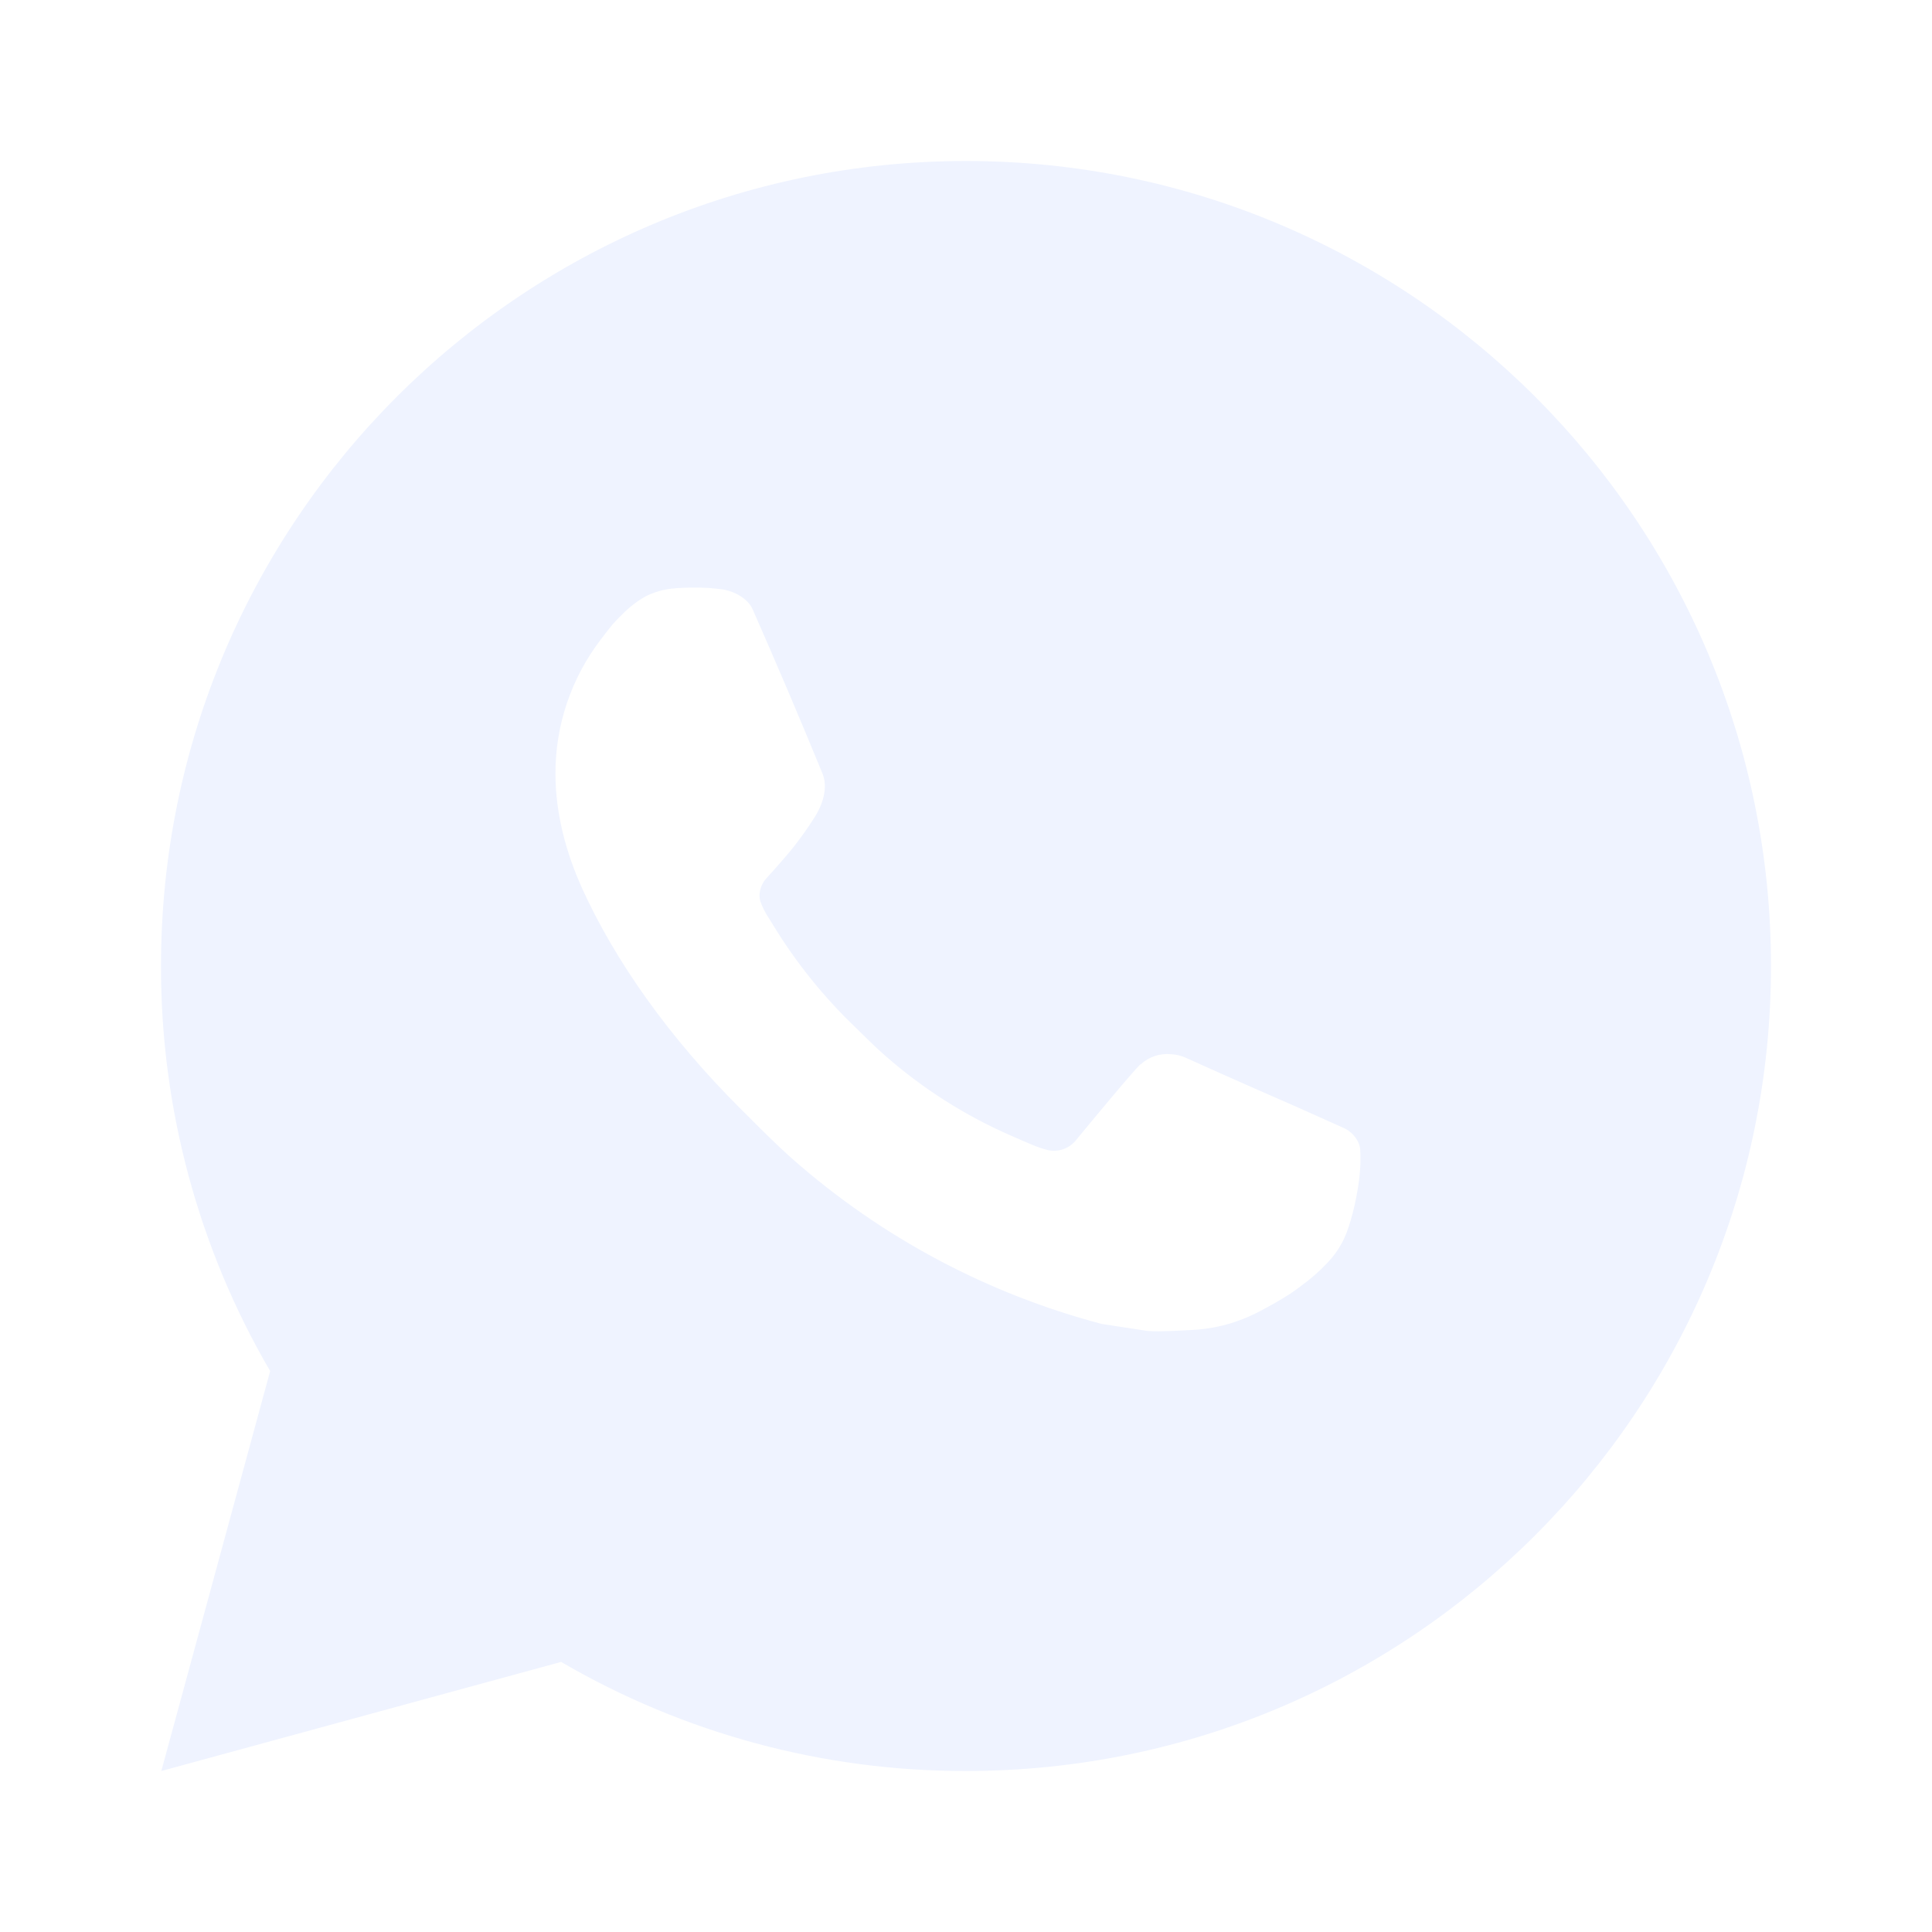
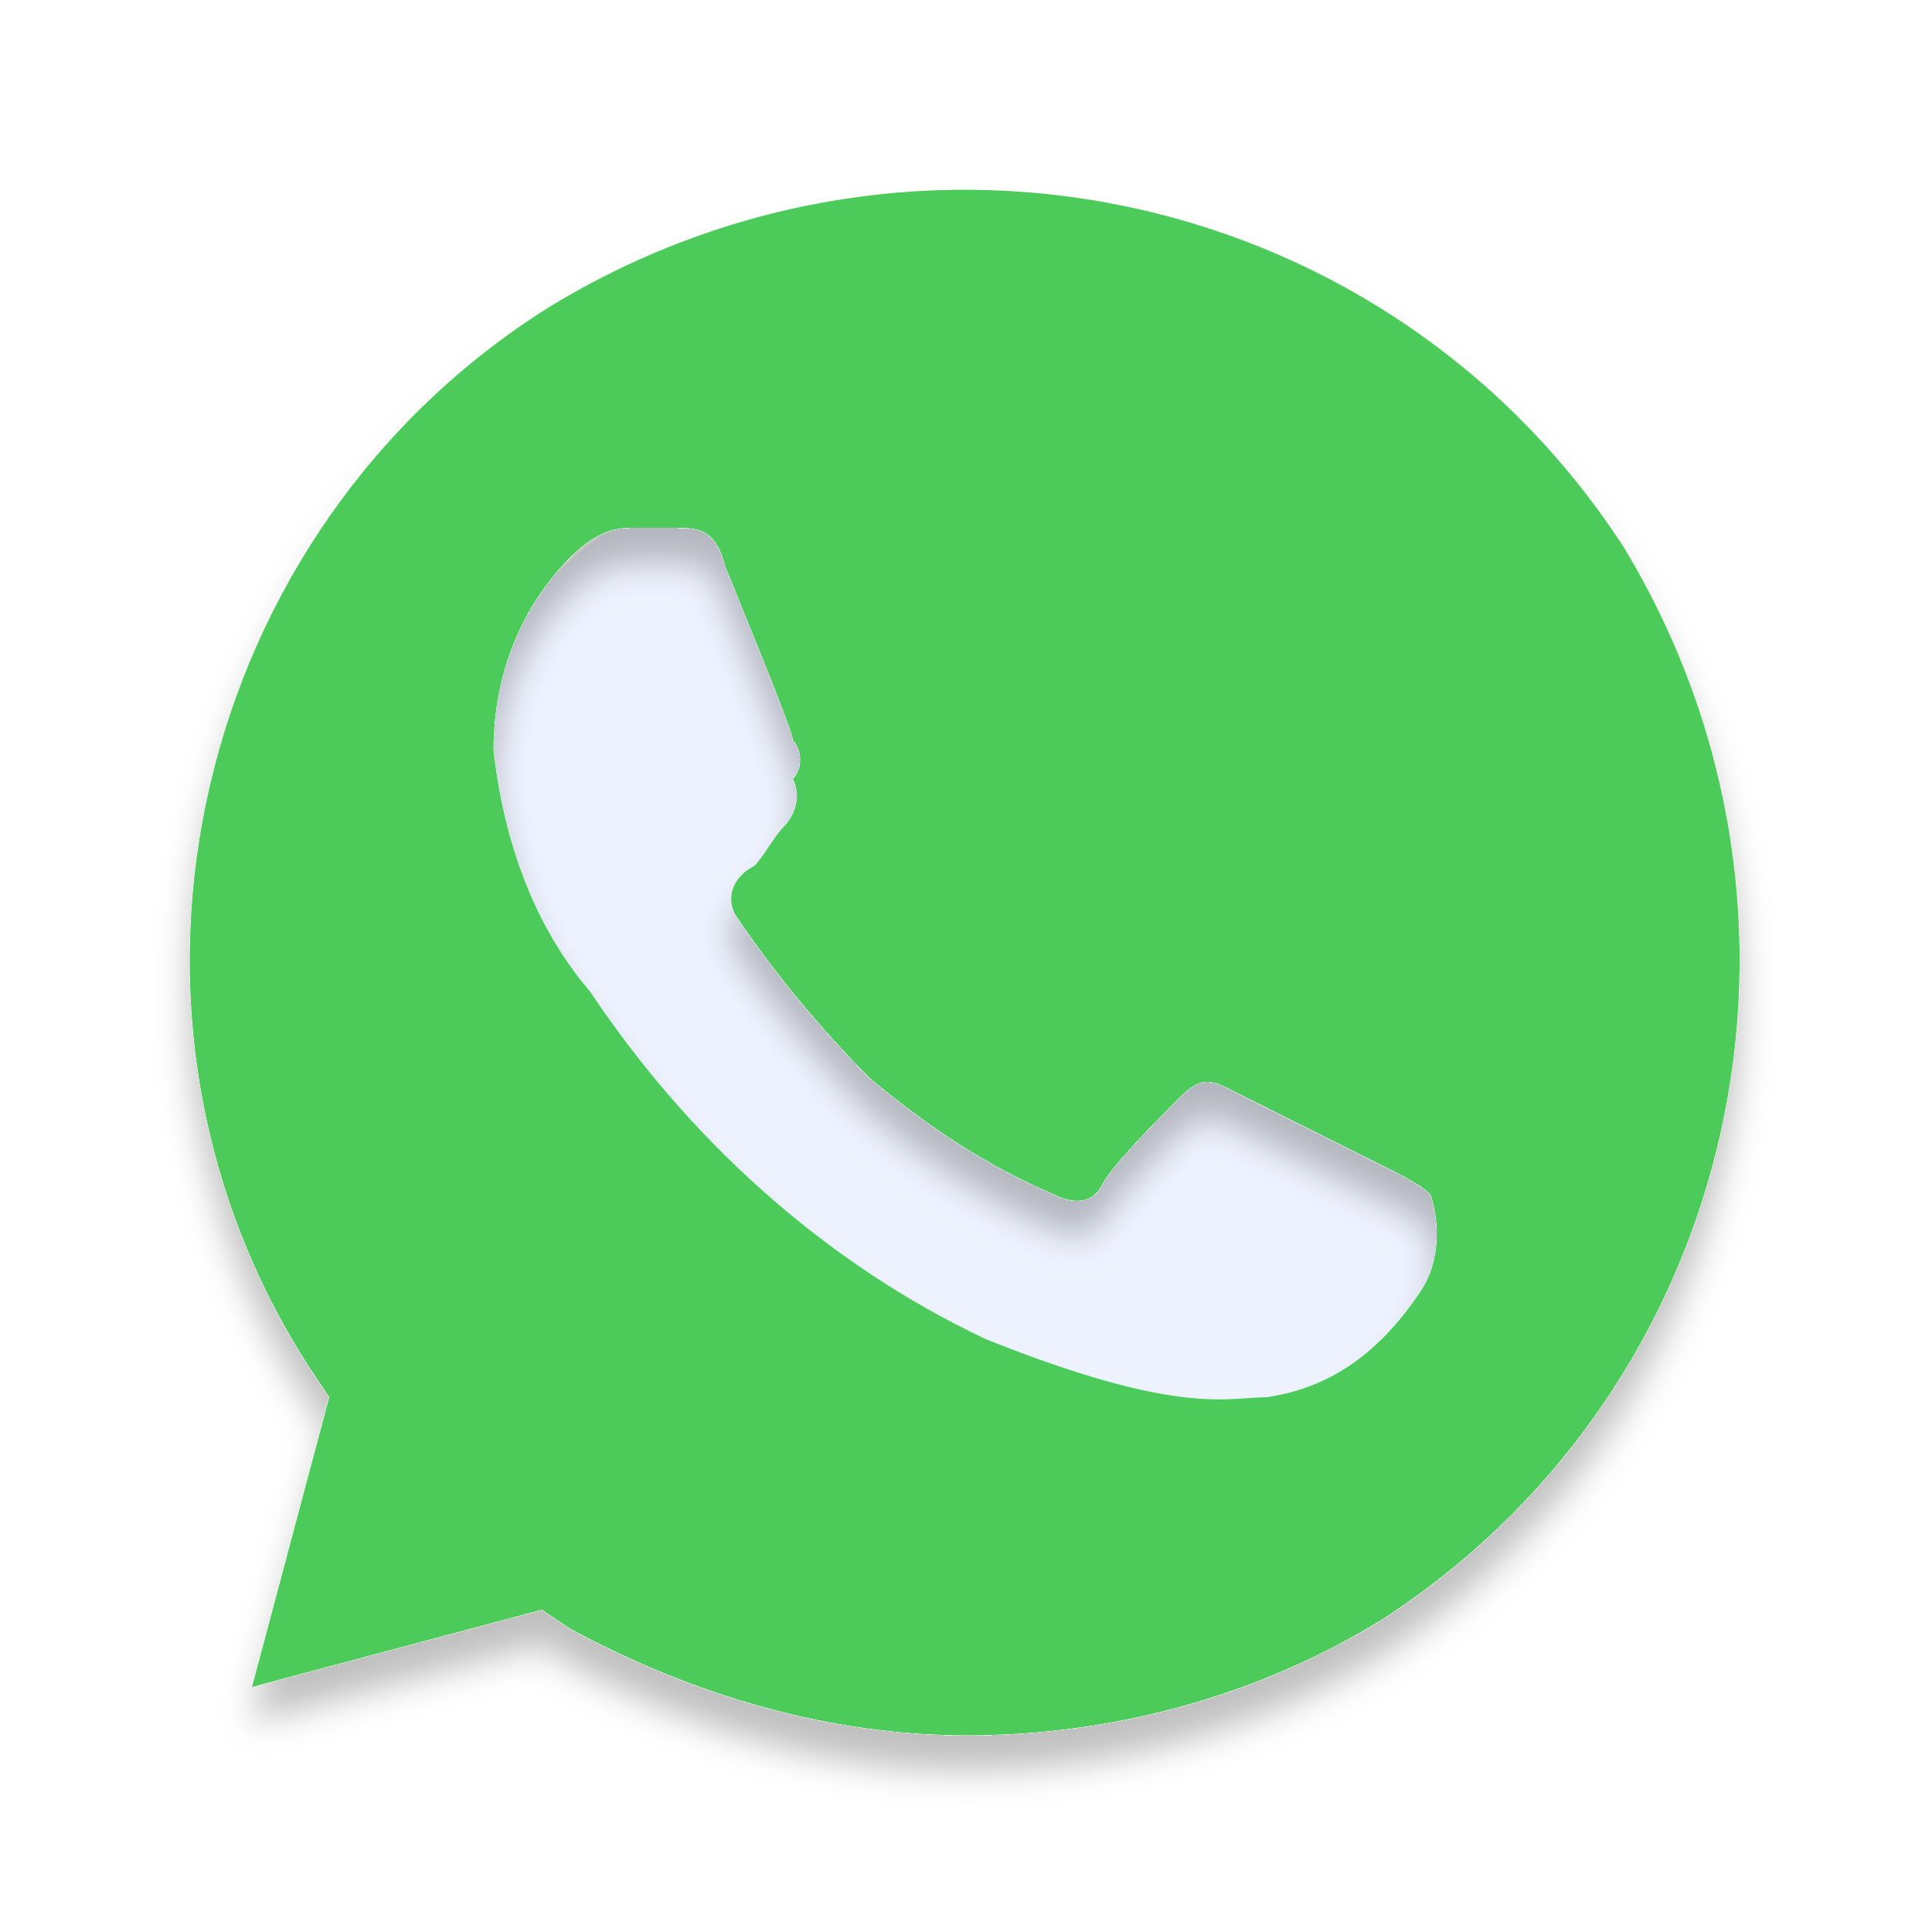
- <svg xmlns="http://www.w3.org/2000/svg" width="1em" height="1em" preserveAspectRatio="xMidYMid meet" viewBox="0 0 24 24" style="-ms-transform: rotate(360deg); -webkit-transform: rotate(360deg); transform: rotate(360deg);">
-   <path fill="#eff3ff" d="m2.004 22l1.352-4.968A9.954 9.954 0 0 1 2 12C2 6.477 6.477 2 12 2s10 4.477 10 10s-4.477 10-10 10a9.954 9.954 0 0 1-5.03-1.355L2.004 22zM8.391 7.308a.961.961 0 0 0-.371.1a1.293 1.293 0 0 0-.294.228c-.12.113-.188.211-.261.306A2.729 2.729 0 0 0 6.9 9.62c.002.49.13.967.33 1.413c.409.902 1.082 1.857 1.971 2.742c.214.213.423.427.648.626a9.448 9.448 0 0 0 3.84 2.046l.569.087c.185.01.37-.004.556-.013a1.99 1.99 0 0 0 .833-.231a4.83 4.83 0 0 0 .383-.22s.043-.028.125-.09c.135-.1.218-.171.33-.288c.083-.086.155-.187.21-.302c.078-.163.156-.474.188-.733c.024-.198.017-.306.014-.373c-.004-.107-.093-.218-.19-.265l-.582-.261s-.87-.379-1.401-.621a.498.498 0 0 0-.177-.041a.482.482 0 0 0-.378.127v-.002c-.005 0-.072.057-.795.933a.35.35 0 0 1-.368.13a1.416 1.416 0 0 1-.191-.066c-.124-.052-.167-.072-.252-.109l-.005-.002a6.01 6.01 0 0 1-1.57-1c-.126-.11-.243-.23-.363-.346a6.296 6.296 0 0 1-1.02-1.268l-.059-.095a.923.923 0 0 1-.102-.205c-.038-.147.061-.265.061-.265s.243-.266.356-.41a4.38 4.38 0 0 0 .263-.373c.118-.19.155-.385.093-.536c-.28-.684-.57-1.365-.868-2.041c-.059-.134-.234-.23-.393-.249c-.054-.006-.108-.012-.162-.016a3.385 3.385 0 0 0-.403.004z" />
+ <svg xmlns="http://www.w3.org/2000/svg" width="224" height="224" viewBox="0 0 224 224" fill="none">
+   <ellipse cx="112.5" cy="112.5" rx="68.5" ry="64.5" fill="#EFF3FF" />
+   <g filter="url(#filter0_d_1_2)">
+     <path d="M188.255 63.439C161.375 21.999 106.495 9.679 63.935 35.439C22.495 61.199 9.055 117.199 35.935 158.639L38.175 161.999L29.215 195.599L62.815 186.639L66.175 188.879C80.735 196.719 96.415 201.199 112.095 201.199C128.895 201.199 145.695 196.719 160.255 187.759C201.695 160.879 214.015 105.999 188.255 63.439V63.439ZM164.735 149.679C160.255 156.399 154.655 160.879 146.815 161.999C142.335 161.999 136.735 164.239 114.335 155.279C95.295 146.319 79.615 131.759 68.415 114.959C61.695 107.119 58.335 97.039 57.215 86.959C57.215 77.999 60.575 70.159 66.175 64.559C68.415 62.319 70.655 61.199 72.895 61.199H78.495C80.735 61.199 82.975 61.199 84.095 65.679C86.335 71.279 91.935 84.719 91.935 85.839C93.055 86.959 93.055 89.199 91.935 90.319C93.055 92.559 91.935 94.799 90.815 95.919C89.695 97.039 88.575 99.279 87.455 100.399C85.215 101.519 84.095 103.759 85.215 105.999C89.695 112.719 95.295 119.439 100.895 125.039C107.615 130.639 114.335 135.119 122.175 138.479C124.415 139.599 126.655 139.599 127.775 137.359C128.895 135.119 134.495 129.519 136.735 127.279C138.975 125.039 140.095 125.039 142.335 126.159L160.255 135.119C162.495 136.239 164.735 137.359 165.855 138.479C166.975 141.839 166.975 146.319 164.735 149.679V149.679Z" fill="#4CCA5A" />
+   </g>
+   <defs>
+     <filter id="filter0_d_1_2" x="18" y="22" width="187.694" height="187.199" filterUnits="userSpaceOnUse" color-interpolation-filters="sRGB">
+       <feFlood flood-opacity="0" result="BackgroundImageFix" />
+       <feColorMatrix in="SourceAlpha" type="matrix" values="0 0 0 0 0 0 0 0 0 0 0 0 0 0 0 0 0 0 127 0" result="hardAlpha" />
+       <feOffset dy="4" />
+       <feGaussianBlur stdDeviation="2" />
+       <feComposite in2="hardAlpha" operator="out" />
+       <feColorMatrix type="matrix" values="0 0 0 0 0 0 0 0 0 0 0 0 0 0 0 0 0 0 0.25 0" />
+       <feBlend mode="normal" in2="BackgroundImageFix" result="effect1_dropShadow_1_2" />
+       <feBlend mode="normal" in="SourceGraphic" in2="effect1_dropShadow_1_2" result="shape" />
+     </filter>
+   </defs>
</svg>
